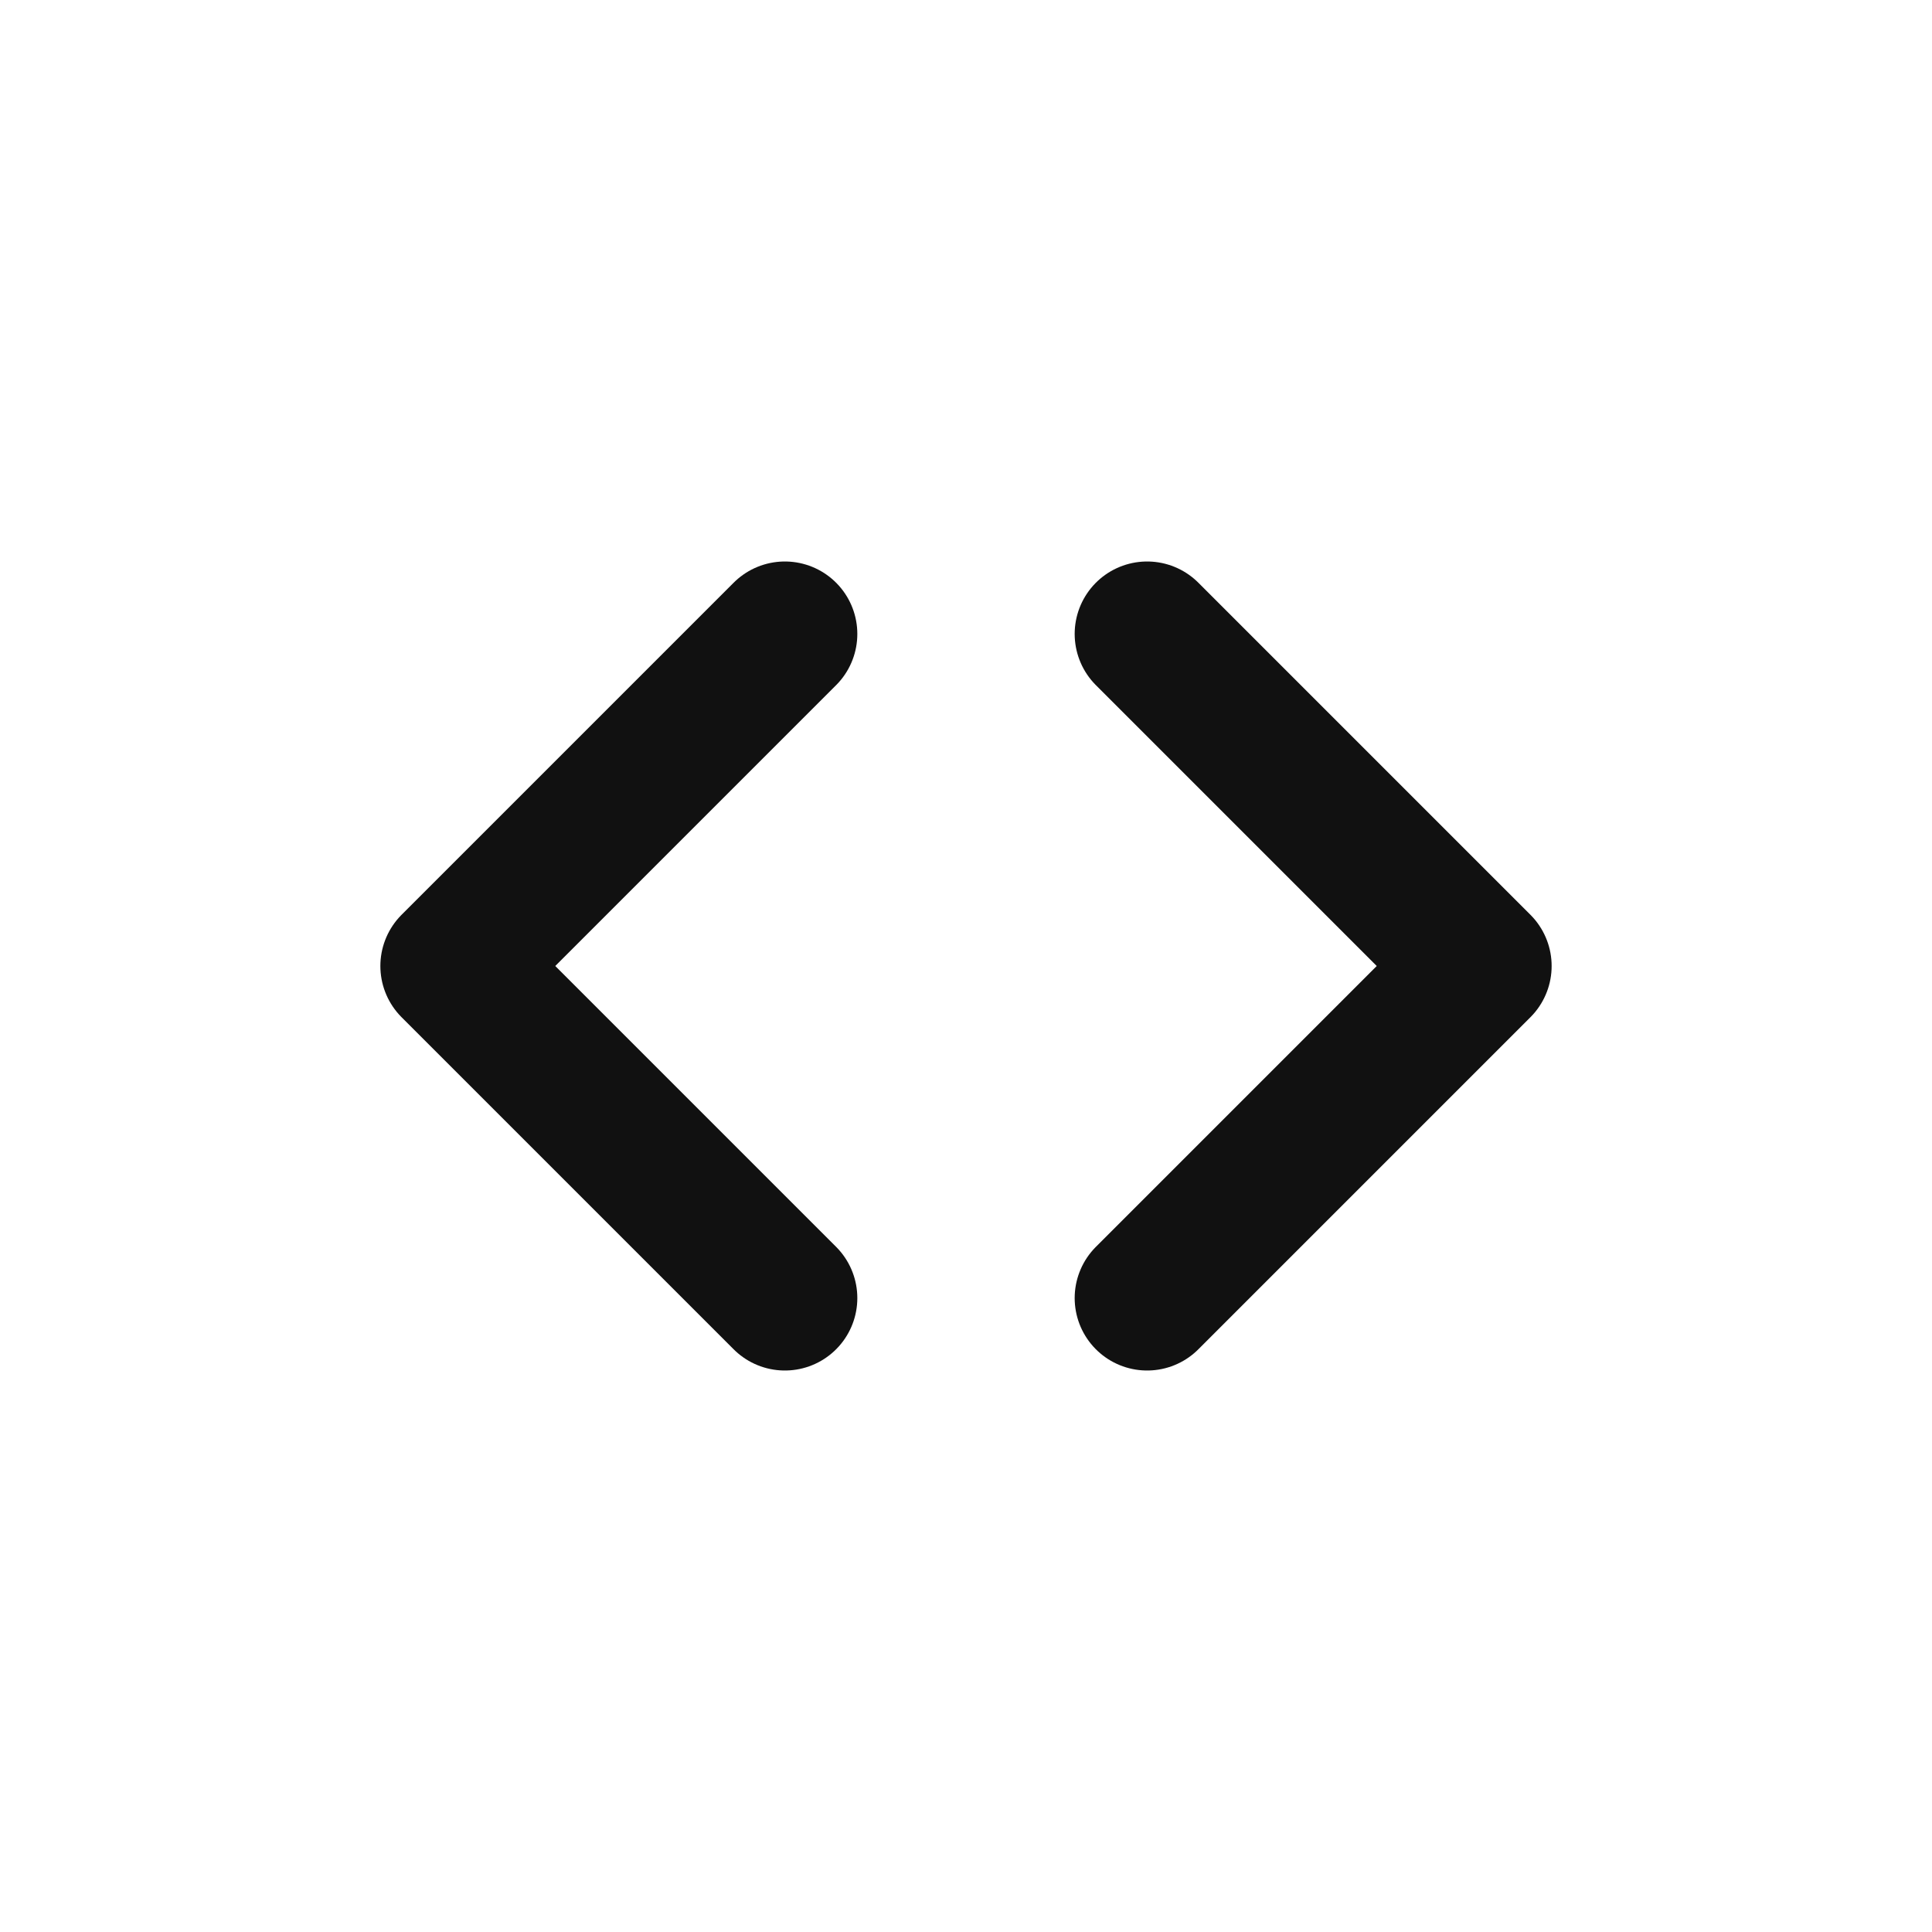
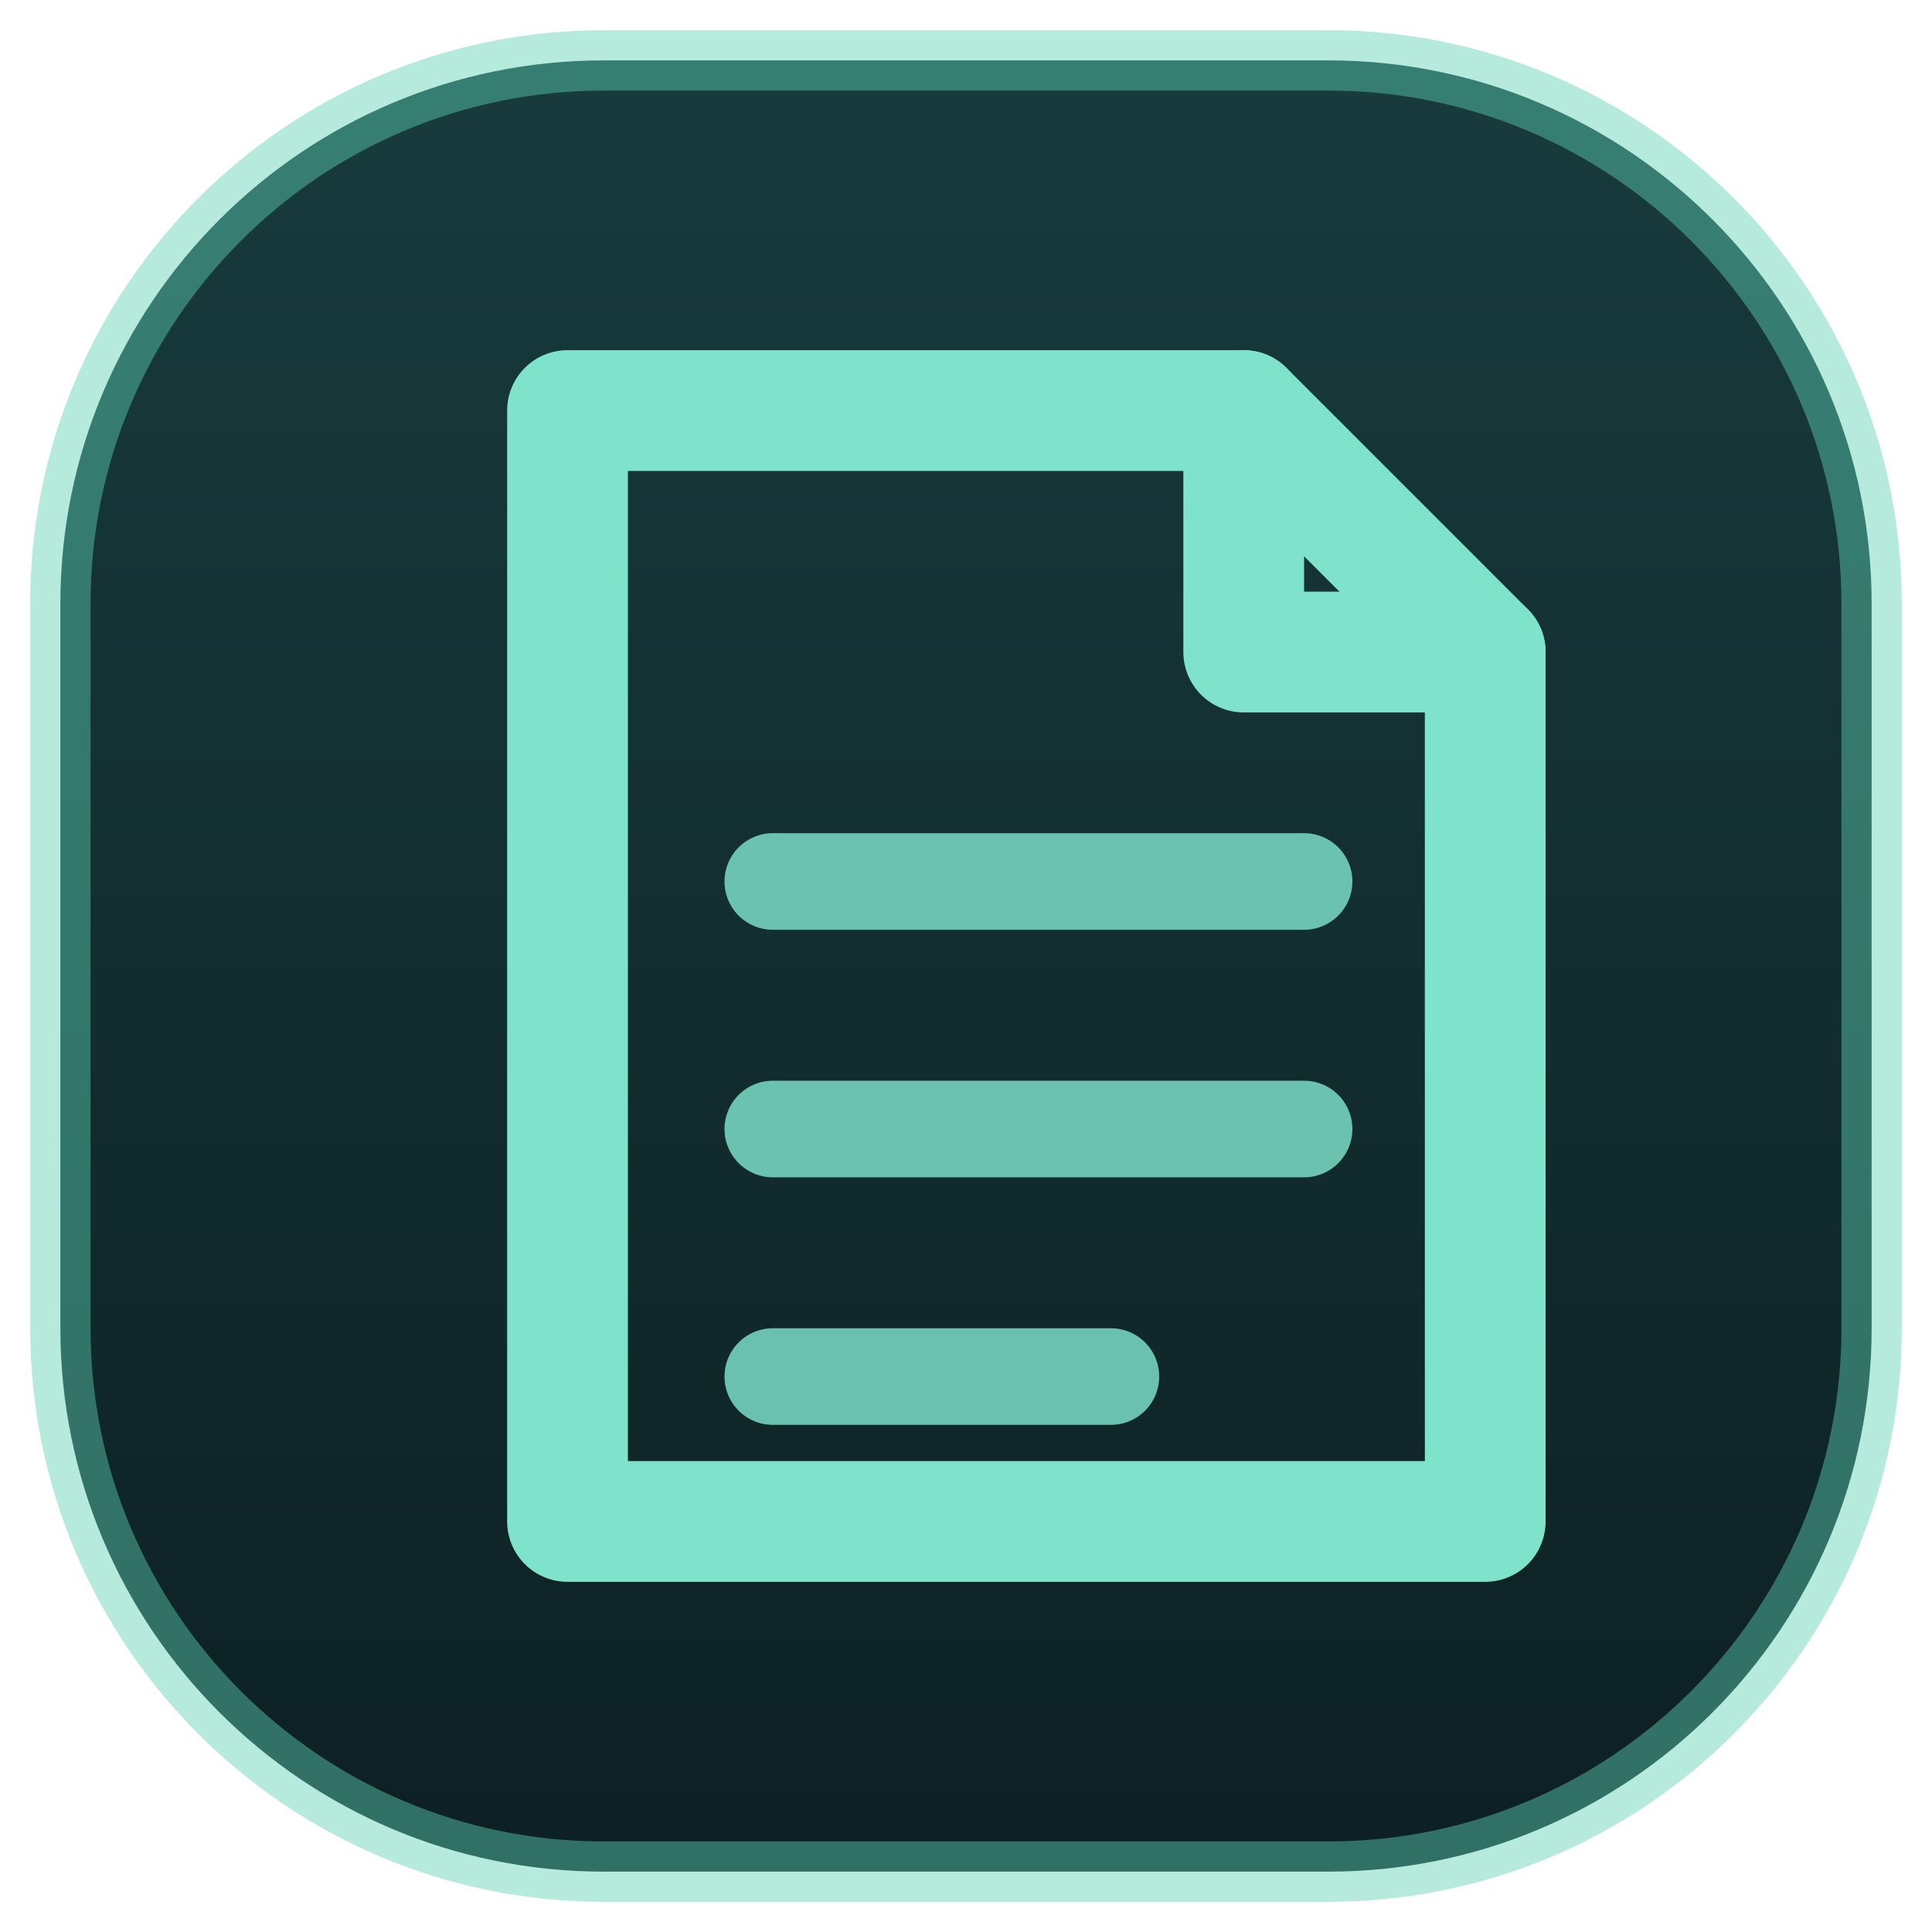
<svg xmlns="http://www.w3.org/2000/svg" viewBox="0 0 32 32" role="img" aria-label="个人博客">
-   <path d="M13 10.5 7.5 16 13 21.5" fill="none" stroke="#111" stroke-width="2.4" stroke-linecap="round" stroke-linejoin="round" />
-   <path d="M19 10.5 24.5 16 19 21.5" fill="none" stroke="#111" stroke-width="2.4" stroke-linecap="round" stroke-linejoin="round" />
+   <defs>
+     <linearGradient id="ink" x1="0" y1="0" x2="0" y2="1">
+       <stop offset="0" stop-color="#183b3d" />
+       <stop offset="1" stop-color="#0d2023" />
+     </linearGradient>
+   </defs>
+   <rect x="1" y="1" width="30" height="30" rx="9" fill="url(#ink)" stroke="#5fd1b5" stroke-opacity=".45" />
+   <g fill="none" stroke="#7fe3cc" stroke-width="2" stroke-linecap="round" stroke-linejoin="round">
+     <path d="M9.4 6.8h11.2l4 4v14.4H9.4Z" />
+     <path d="M20.6 6.8v4h4" />
+   </g>
+   <g fill="none" stroke="#7fe3cc" stroke-opacity=".82" stroke-width="1.6" stroke-linecap="round">
+     <path d="M12.8 14.6h8.8M12.8 18.7h8.8M12.8 22.8h5.6" />
+   </g>
</svg>
